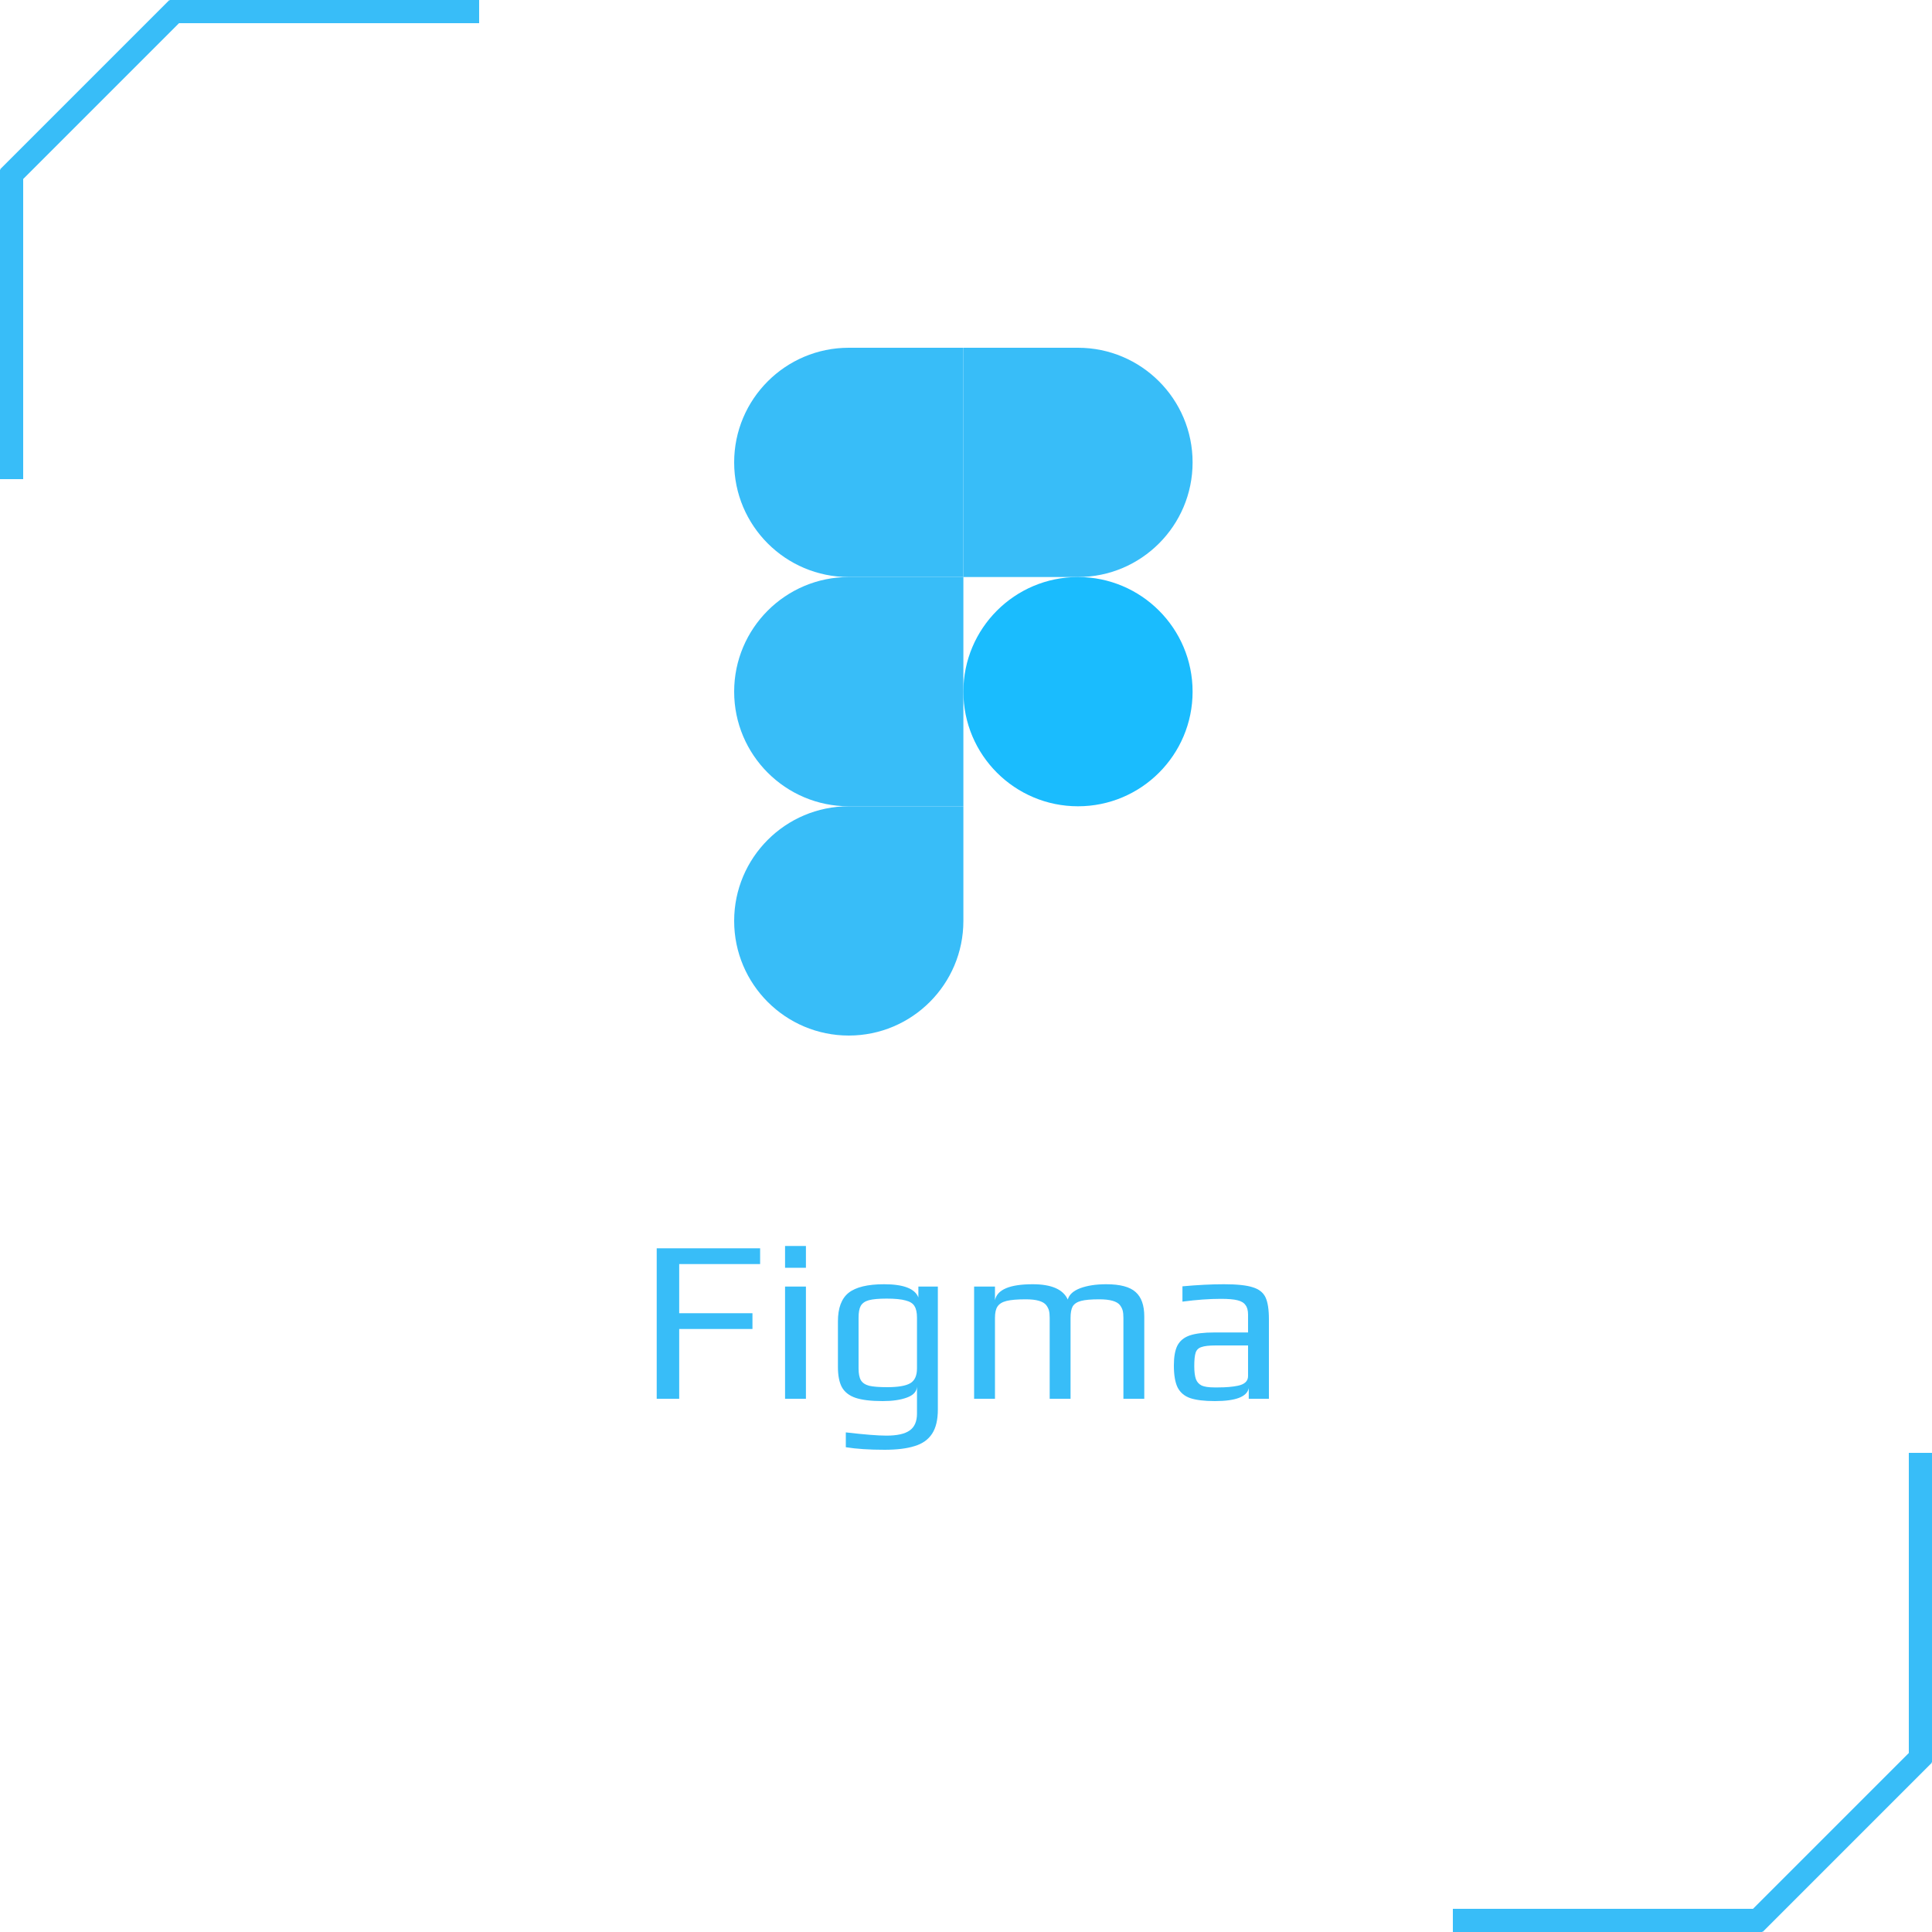
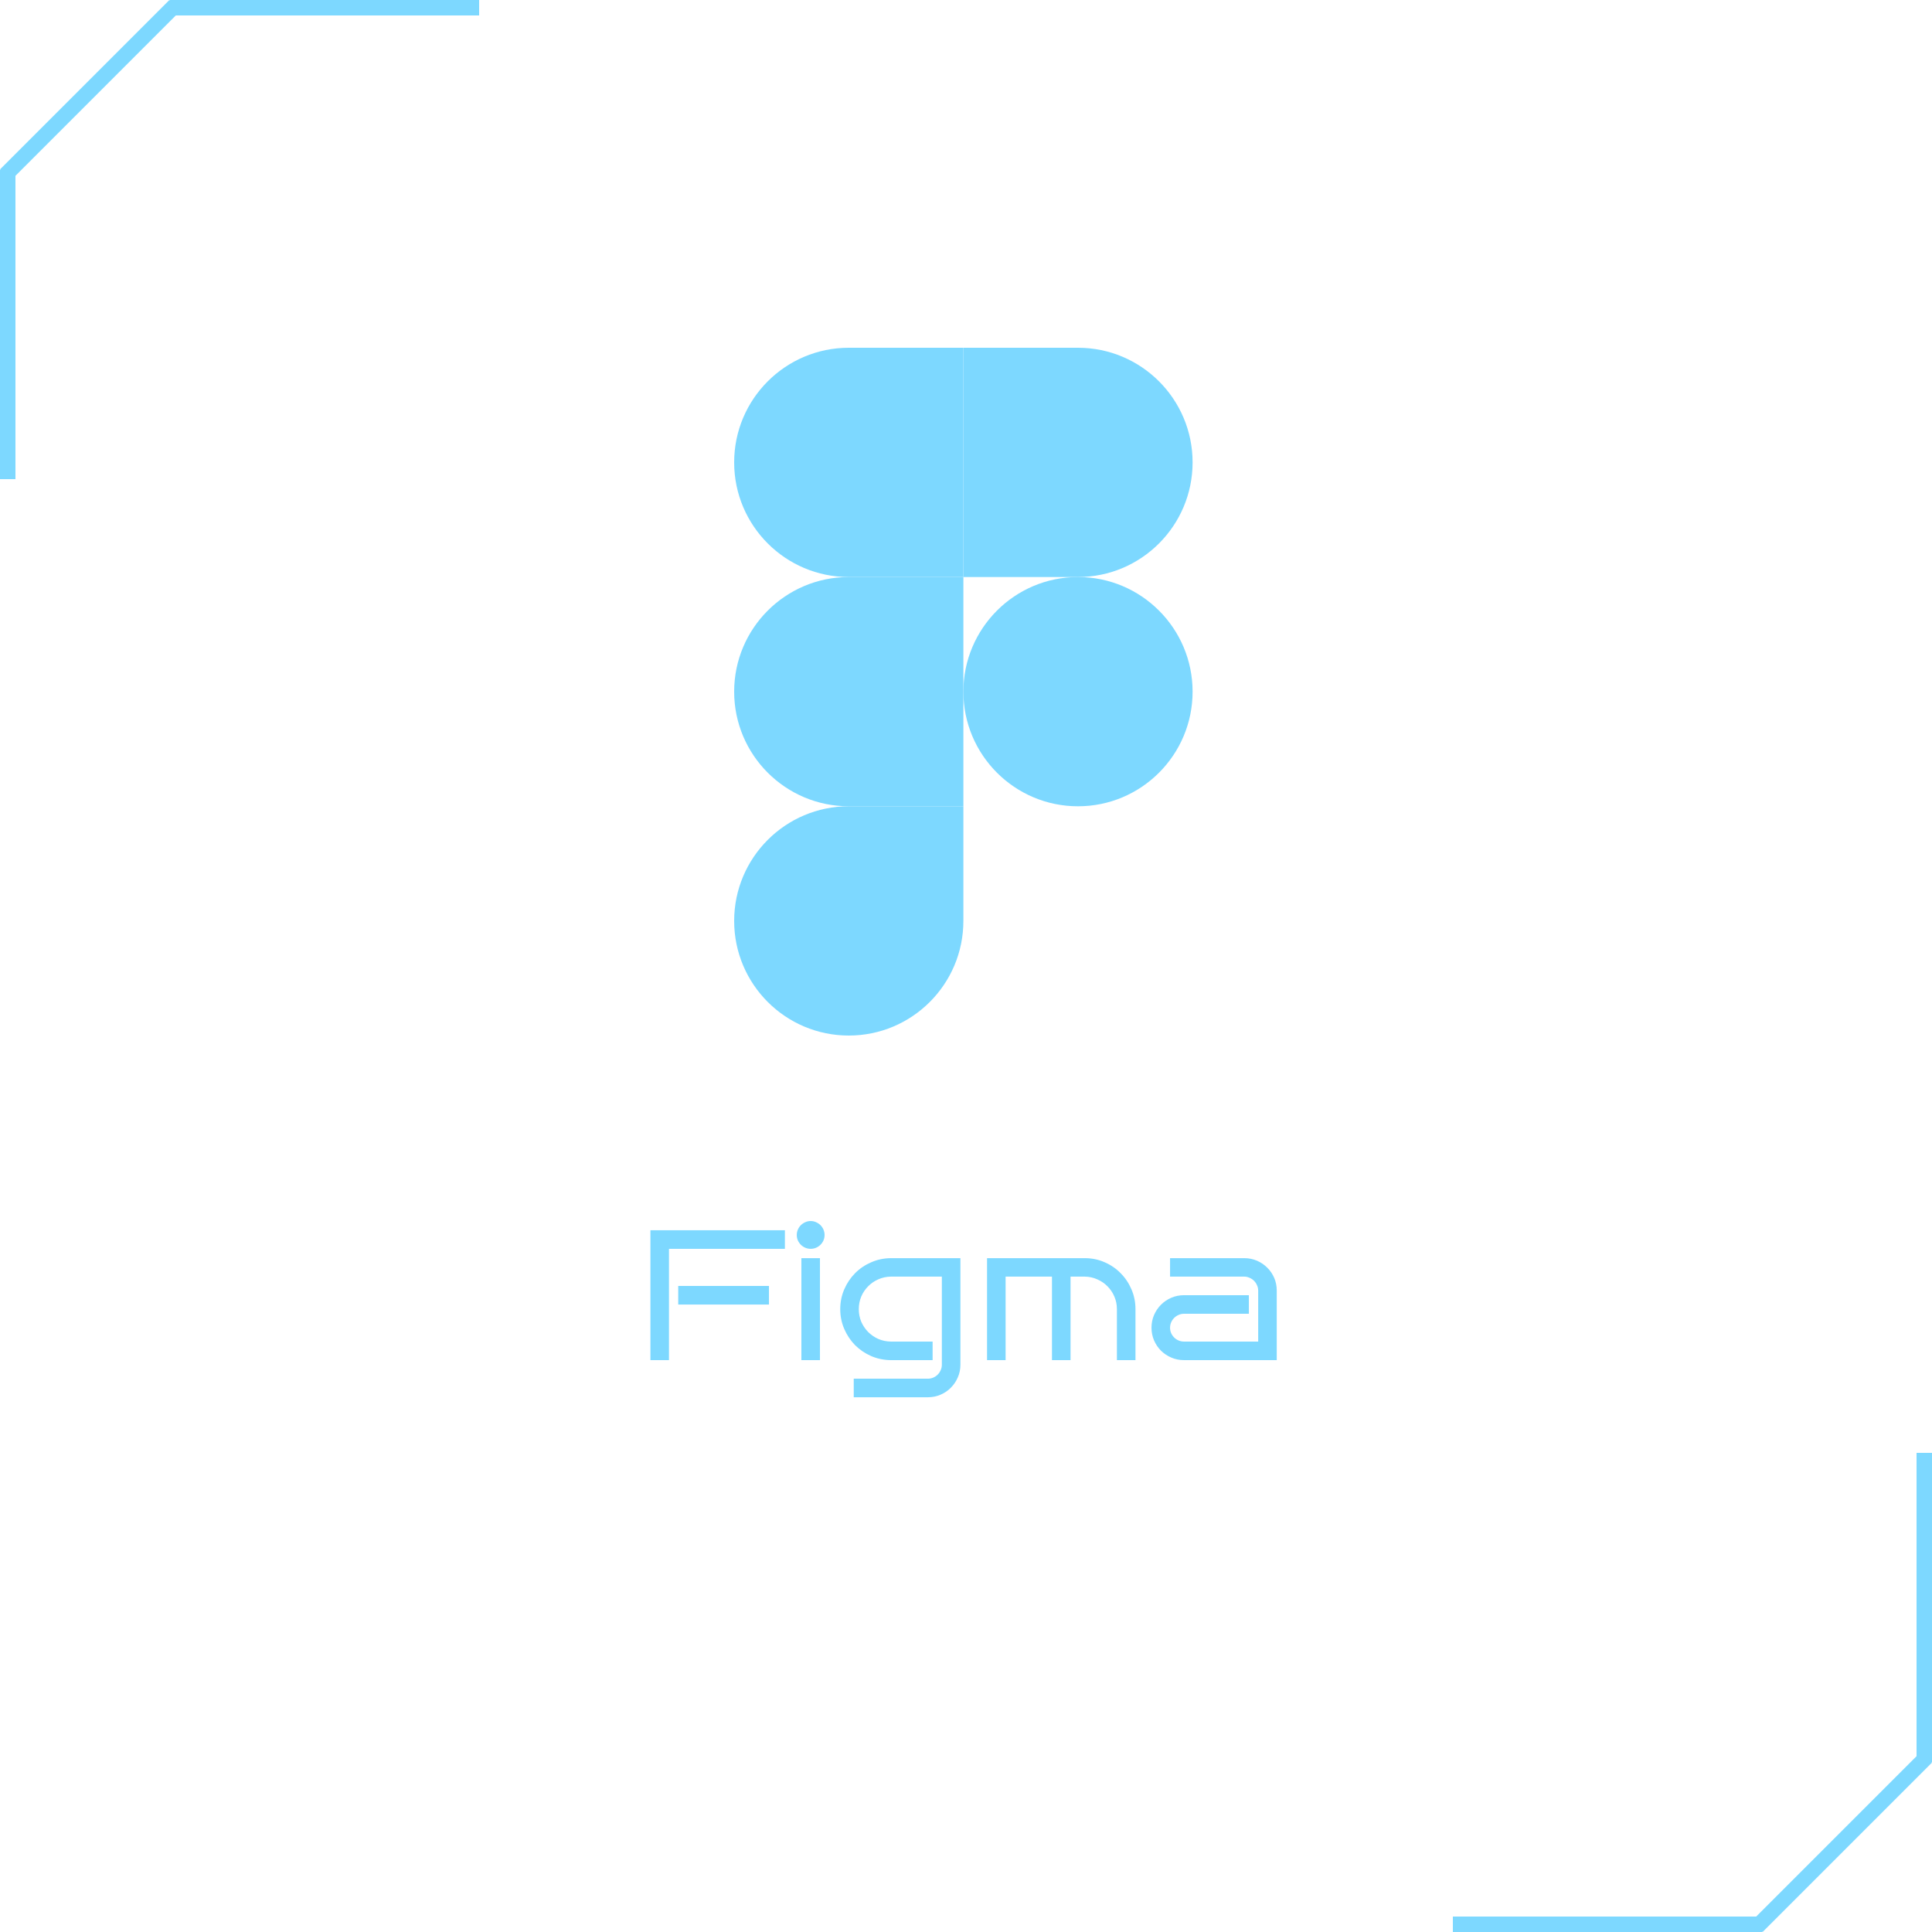
<svg xmlns="http://www.w3.org/2000/svg" width="250" height="250" viewBox="0 0 250 250" fill="none">
-   <path d="M22 0H62V3H22V0Z" fill="#38BDF8" />
-   <path d="M0 62L0 22H3L3 62H0Z" fill="#38BDF8" />
-   <path d="M0 21.92L21.92 0L24.042 2.121L2.121 24.042L0 21.92Z" fill="#38BDF8" />
-   <path d="M228 250H188V247H228V250Z" fill="#38BDF8" />
-   <path d="M250 188V228H247V188H250Z" fill="#38BDF8" />
-   <path d="M250 228.08L228.08 250L225.958 247.879L247.879 225.958L250 228.08Z" fill="#38BDF8" />
-   <path d="M84.978 161.53H98.359V163.57H87.888V169.93H97.368V171.97H87.888V181H84.978V161.53Z" fill="#38BDF8" />
-   <path d="M101.586 161.23H104.286V164.05H101.586V161.23ZM101.586 166.48H104.286V181H101.586V166.48Z" fill="#38BDF8" />
-   <path d="M114.458 187.6C112.478 187.6 110.808 187.49 109.448 187.27V185.35C111.848 185.63 113.598 185.77 114.698 185.77C116.078 185.77 117.078 185.55 117.698 185.11C118.338 184.67 118.658 183.94 118.658 182.92V179.44C118.618 180.08 118.178 180.55 117.338 180.85C116.518 181.15 115.478 181.3 114.218 181.3C112.718 181.3 111.548 181.16 110.708 180.88C109.888 180.6 109.298 180.14 108.938 179.5C108.598 178.86 108.428 177.99 108.428 176.89V170.98C108.428 169.26 108.888 168.03 109.808 167.29C110.748 166.55 112.278 166.18 114.398 166.18C116.918 166.18 118.398 166.75 118.838 167.89V166.48H121.358V182.38C121.358 183.72 121.108 184.77 120.608 185.53C120.108 186.29 119.358 186.82 118.358 187.12C117.358 187.44 116.058 187.6 114.458 187.6ZM114.788 179.5C116.208 179.5 117.208 179.33 117.788 178.99C118.368 178.65 118.658 178.01 118.658 177.07V170.5C118.658 169.84 118.548 169.34 118.328 169C118.128 168.66 117.748 168.42 117.188 168.28C116.628 168.12 115.808 168.04 114.728 168.04C113.708 168.04 112.938 168.11 112.418 168.25C111.918 168.39 111.568 168.64 111.368 169C111.188 169.34 111.098 169.84 111.098 170.5V177.07C111.098 177.75 111.198 178.26 111.398 178.6C111.598 178.94 111.958 179.18 112.478 179.32C112.998 179.44 113.768 179.5 114.788 179.5Z" fill="#38BDF8" />
-   <path d="M126.049 166.48H128.749V168.25C129.029 166.87 130.659 166.18 133.639 166.18C136.059 166.18 137.569 166.84 138.169 168.16C138.349 167.52 138.889 167.03 139.789 166.69C140.709 166.35 141.829 166.18 143.149 166.18C144.949 166.18 146.219 166.52 146.959 167.2C147.699 167.86 148.069 168.91 148.069 170.35V181H145.369V170.53C145.369 170.15 145.339 169.84 145.279 169.6C145.219 169.36 145.099 169.12 144.919 168.88C144.519 168.38 143.629 168.13 142.249 168.13C141.189 168.13 140.399 168.2 139.879 168.34C139.359 168.48 138.999 168.72 138.799 169.06C138.619 169.4 138.529 169.89 138.529 170.53V181H135.829V170.53C135.829 170.15 135.799 169.84 135.739 169.6C135.679 169.36 135.559 169.12 135.379 168.88C134.979 168.38 134.099 168.13 132.739 168.13C131.639 168.13 130.809 168.2 130.249 168.34C129.689 168.48 129.299 168.72 129.079 169.06C128.859 169.38 128.749 169.87 128.749 170.53V181H126.049V166.48Z" fill="#38BDF8" />
-   <path d="M157.208 181.3C155.828 181.3 154.758 181.17 153.998 180.91C153.258 180.65 152.718 180.19 152.378 179.53C152.058 178.87 151.898 177.92 151.898 176.68C151.898 175.58 152.048 174.73 152.348 174.13C152.668 173.51 153.198 173.07 153.938 172.81C154.698 172.55 155.768 172.42 157.148 172.42H161.498V170.11C161.498 169.57 161.388 169.16 161.168 168.88C160.968 168.58 160.618 168.37 160.118 168.25C159.638 168.13 158.928 168.07 157.988 168.07C156.488 168.07 154.828 168.19 153.008 168.43V166.45C154.988 166.27 156.778 166.18 158.378 166.18C160.058 166.18 161.298 166.31 162.098 166.57C162.898 166.81 163.448 167.24 163.748 167.86C164.048 168.48 164.198 169.44 164.198 170.74V181H161.588V179.62C161.368 180.74 159.908 181.3 157.208 181.3ZM157.658 179.53C158.638 179.53 159.468 179.46 160.148 179.32C161.048 179.14 161.498 178.72 161.498 178.06V174.1H157.328C156.468 174.1 155.848 174.17 155.468 174.31C155.088 174.43 154.838 174.67 154.718 175.03C154.598 175.39 154.538 175.97 154.538 176.77C154.538 177.49 154.608 178.05 154.748 178.45C154.888 178.83 155.138 179.11 155.498 179.29C155.858 179.45 156.398 179.53 157.118 179.53H157.658Z" fill="#38BDF8" />
-   <path d="M109.83 134C118.017 134 124.661 127.355 124.661 119.167V104.333H109.83C101.644 104.333 95 110.979 95 119.167C95 127.355 101.644 134 109.83 134Z" fill="#38BDF8" />
-   <path d="M95 89.5C95 81.312 101.644 74.667 109.83 74.667H124.661V104.333H109.83C101.644 104.333 95 97.688 95 89.5Z" fill="#38BDF8" />
-   <path d="M95 59.833C95 51.645 101.644 45 109.83 45H124.661V74.667H109.83C101.644 74.667 95 68.021 95 59.833Z" fill="#38BDF8" />
-   <path d="M124.66 45H139.491C147.677 45 154.321 51.645 154.321 59.833C154.321 68.021 147.677 74.667 139.491 74.667H124.66V45Z" fill="#38BDF8" />
-   <path d="M154.321 89.5C154.321 97.688 147.677 104.333 139.491 104.333C131.304 104.333 124.66 97.688 124.66 89.5C124.66 81.312 131.304 74.667 139.491 74.667C147.677 74.667 154.321 81.312 154.321 89.5Z" fill="#1ABCFE" />
+   <rect x="22" width="40" height="2" fill="#7DD8FF" />
+   <rect y="62" width="40" height="2" transform="rotate(-90 0 62)" fill="#7DD8FF" />
+   <rect y="21.92" width="31" height="2" transform="rotate(-45 0 21.9204)" fill="#7DD8FF" />
+   <rect x="228" y="250" width="40" height="2" transform="rotate(-180 228 250)" fill="#7DD8FF" />
+   <rect x="250" y="188" width="40" height="2" transform="rotate(90 250 188)" fill="#7DD8FF" />
+   <rect x="250" y="228.08" width="31" height="2" transform="rotate(135 250 228.08)" fill="#7DD8FF" />
+   <path d="M101.566 161.598H86.566V176H84.164V159.195H101.566V161.598ZM99.504 168.805H87.762V166.402H99.504V168.805ZM106.699 159.805C106.699 160.055 106.652 160.289 106.559 160.508C106.465 160.719 106.336 160.906 106.172 161.07C106.008 161.234 105.816 161.363 105.598 161.457C105.379 161.551 105.148 161.598 104.906 161.598C104.656 161.598 104.422 161.551 104.203 161.457C103.984 161.363 103.793 161.234 103.629 161.07C103.465 160.906 103.336 160.719 103.242 160.508C103.148 160.289 103.102 160.055 103.102 159.805C103.102 159.562 103.148 159.332 103.242 159.113C103.336 158.895 103.465 158.703 103.629 158.539C103.793 158.375 103.984 158.246 104.203 158.152C104.422 158.051 104.656 158 104.906 158C105.148 158 105.379 158.051 105.598 158.152C105.816 158.246 106.008 158.375 106.172 158.539C106.336 158.703 106.465 158.895 106.559 159.113C106.652 159.332 106.699 159.562 106.699 159.805ZM106.102 176H103.699V162.805H106.102V176ZM124.277 176.598C124.277 177.184 124.164 177.73 123.938 178.238C123.719 178.746 123.418 179.191 123.035 179.574C122.66 179.957 122.215 180.258 121.699 180.477C121.191 180.695 120.648 180.805 120.07 180.805H110.473V178.402H120.07C120.312 178.402 120.543 178.355 120.762 178.262C120.98 178.168 121.172 178.039 121.336 177.875C121.5 177.711 121.629 177.52 121.723 177.301C121.824 177.082 121.875 176.848 121.875 176.598V165.195H115.277C114.699 165.203 114.156 165.32 113.648 165.547C113.148 165.766 112.711 166.066 112.336 166.449C111.961 166.824 111.664 167.266 111.445 167.773C111.234 168.281 111.129 168.824 111.129 169.402C111.129 169.98 111.234 170.523 111.445 171.031C111.664 171.531 111.961 171.973 112.336 172.355C112.711 172.73 113.148 173.031 113.648 173.258C114.156 173.477 114.699 173.59 115.277 173.598H120.68V176H115.277C114.371 175.992 113.52 175.816 112.723 175.473C111.926 175.121 111.23 174.648 110.637 174.055C110.051 173.453 109.586 172.754 109.242 171.957C108.898 171.16 108.727 170.309 108.727 169.402C108.727 168.496 108.898 167.645 109.242 166.848C109.586 166.051 110.051 165.355 110.637 164.762C111.23 164.16 111.926 163.688 112.723 163.344C113.52 162.992 114.371 162.812 115.277 162.805H124.277V176.598ZM130.125 176H127.723V162.805H140.379C141.285 162.805 142.137 162.98 142.934 163.332C143.73 163.676 144.422 164.148 145.008 164.75C145.602 165.344 146.07 166.043 146.414 166.848C146.758 167.645 146.93 168.496 146.93 169.402V176H144.527V169.402C144.527 168.824 144.418 168.281 144.199 167.773C143.98 167.266 143.684 166.824 143.309 166.449C142.934 166.066 142.492 165.766 141.984 165.547C141.484 165.32 140.949 165.203 140.379 165.195H138.527V176H136.125V165.195H130.125V176ZM165.211 176H153.211C152.625 176 152.078 175.891 151.57 175.672C151.062 175.453 150.617 175.156 150.234 174.781C149.852 174.398 149.551 173.953 149.332 173.445C149.113 172.93 149.004 172.383 149.004 171.805C149.004 171.219 149.113 170.672 149.332 170.164C149.551 169.656 149.852 169.211 150.234 168.828C150.617 168.445 151.062 168.145 151.57 167.926C152.078 167.707 152.625 167.598 153.211 167.598H161.602V170H153.211C152.961 170 152.727 170.051 152.508 170.152C152.289 170.246 152.098 170.375 151.934 170.539C151.77 170.703 151.641 170.895 151.547 171.113C151.453 171.332 151.406 171.562 151.406 171.805C151.406 172.055 151.453 172.289 151.547 172.508C151.641 172.719 151.77 172.906 151.934 173.07C152.098 173.234 152.289 173.363 152.508 173.457C152.727 173.551 152.961 173.598 153.211 173.598H162.809V167C162.809 166.758 162.758 166.527 162.656 166.309C162.562 166.09 162.434 165.898 162.27 165.734C162.105 165.57 161.914 165.441 161.695 165.348C161.477 165.246 161.246 165.195 161.004 165.195H151.406V162.805H161.004C161.59 162.805 162.137 162.914 162.645 163.133C163.152 163.352 163.598 163.652 163.98 164.035C164.363 164.41 164.664 164.852 164.883 165.359C165.102 165.867 165.211 166.414 165.211 167V176Z" fill="#7DD8FF" />
+   <path d="M109.83 134C118.017 134 124.661 127.355 124.661 119.167V104.333H109.83C101.644 104.333 95 110.979 95 119.167C95 127.355 101.644 134 109.83 134Z" fill="#7DD8FF" />
+   <path d="M95 89.5C95 81.312 101.644 74.667 109.83 74.667H124.661V104.333H109.83C101.644 104.333 95 97.688 95 89.5Z" fill="#7DD8FF" />
+   <path d="M95 59.833C95 51.645 101.644 45 109.83 45H124.661V74.667H109.83C101.644 74.667 95 68.021 95 59.833Z" fill="#7DD8FF" />
+   <path d="M124.66 45H139.491C147.677 45 154.321 51.645 154.321 59.833C154.321 68.021 147.677 74.667 139.491 74.667H124.66V45Z" fill="#7DD8FF" />
+   <path d="M154.321 89.5C154.321 97.688 147.677 104.333 139.491 104.333C131.304 104.333 124.66 97.688 124.66 89.5C124.66 81.312 131.304 74.667 139.491 74.667C147.677 74.667 154.321 81.312 154.321 89.5Z" fill="#7DD8FF" />
</svg>
